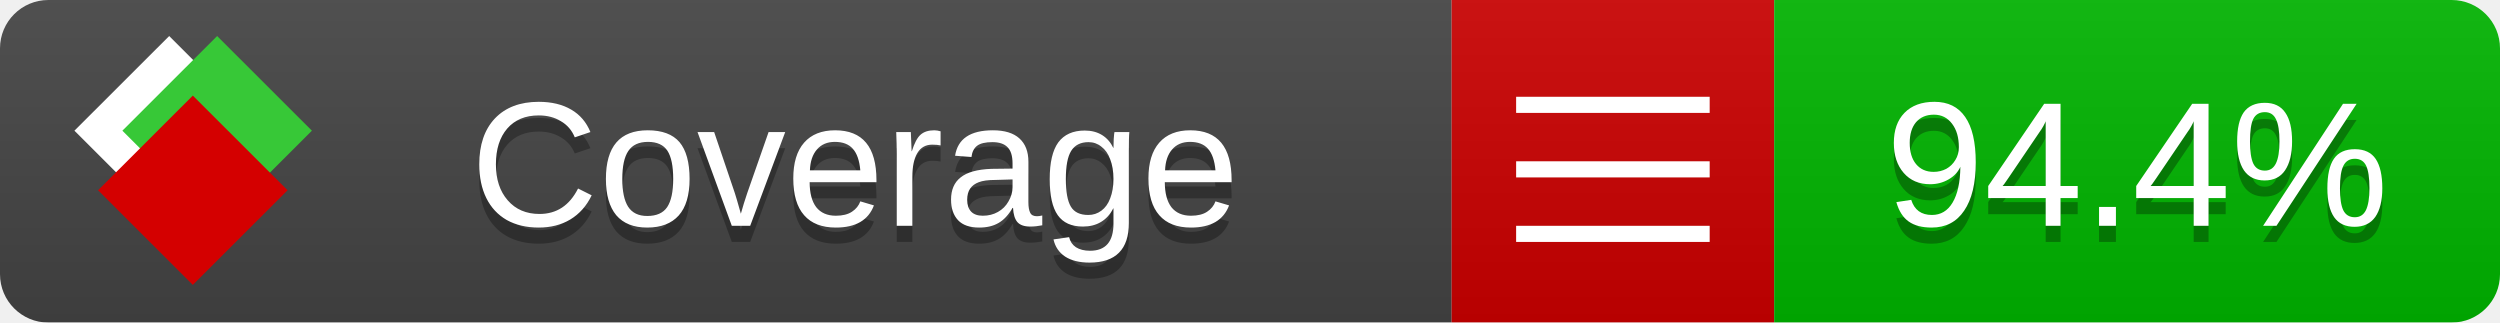
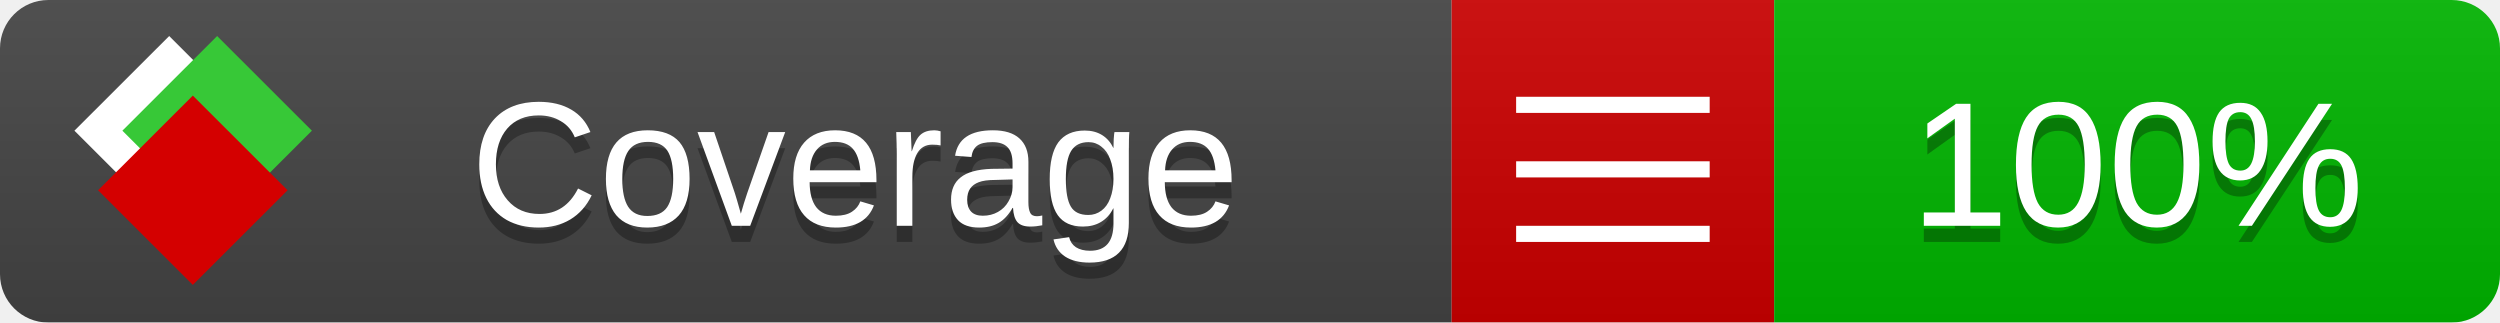
<svg xmlns="http://www.w3.org/2000/svg" xmlns:xlink="http://www.w3.org/1999/xlink" width="155" height="20">
  <style type="text/css">
          
            @keyframes fade1 {
                0% { visibility: visible; opacity: 1; }
               27% { visibility: visible; opacity: 1; }
               33% { visibility: hidden; opacity: 0; }
               60% { visibility: hidden; opacity: 0; }
               66% { visibility: hidden; opacity: 0; }
               93% { visibility: hidden; opacity: 0; }
              100% { visibility: visible; opacity: 1; }
            }
            @keyframes fade2 {
                0% { visibility: hidden; opacity: 0; }
               27% { visibility: hidden; opacity: 0; }
               33% { visibility: visible; opacity: 1; }
               60% { visibility: visible; opacity: 1; }
               66% { visibility: hidden; opacity: 0; }
               93% { visibility: hidden; opacity: 0; }
              100% { visibility: hidden; opacity: 0; }
            }
            @keyframes fade3 {
                0% { visibility: hidden; opacity: 0; }
               27% { visibility: hidden; opacity: 0; }
               33% { visibility: hidden; opacity: 0; }
               60% { visibility: hidden; opacity: 0; }
               66% { visibility: visible; opacity: 1; }
               93% { visibility: visible; opacity: 1; }
              100% { visibility: hidden; opacity: 0; }
            }
            .linecoverage {
                animation-duration: 15s;
                animation-name: fade1;
                animation-iteration-count: infinite;
            }
            .branchcoverage {
                animation-duration: 15s;
                animation-name: fade2;
                animation-iteration-count: infinite;
            }
            .methodcoverage {
                animation-duration: 15s;
                animation-name: fade3;
                animation-iteration-count: infinite;
            }
          
    </style>
  <defs>
    <linearGradient id="gradient" x2="0" y2="100%">
      <stop offset="0" stop-color="#bbb" stop-opacity=".1" />
      <stop offset="1" stop-opacity=".1" />
    </linearGradient>
    <linearGradient id="c">
      <stop offset="0" stop-color="#d40000" />
      <stop offset="1" stop-color="#ff2a2a" />
    </linearGradient>
    <linearGradient id="a">
      <stop offset="0" stop-color="#e0e0de" />
      <stop offset="1" stop-color="#fff" />
    </linearGradient>
    <linearGradient id="b">
      <stop offset="0" stop-color="#37c837" />
      <stop offset="1" stop-color="#217821" />
    </linearGradient>
    <linearGradient xlink:href="#a" id="e" x1="106.44" x2="69.96" y1="-11.96" y2="-46.84" gradientTransform="matrix(-.8426 -.00045 -.00045 -.8426 -94.27 -75.82)" gradientUnits="userSpaceOnUse" />
    <linearGradient xlink:href="#b" id="f" x1="56.19" x2="77.97" y1="-23.45" y2="10.62" gradientTransform="matrix(.8426 .00045 .00045 .8426 94.27 75.82)" gradientUnits="userSpaceOnUse" />
    <linearGradient xlink:href="#c" id="g" x1="79.98" x2="132.9" y1="10.79" y2="10.79" gradientTransform="matrix(.8426 .00045 .00045 .8426 94.27 75.82)" gradientUnits="userSpaceOnUse" />
    <mask id="mask">
      <rect width="155" height="20" rx="3" fill="#fff" />
    </mask>
    <g id="icon" transform="matrix(.04486 0 0 .04481 -.48 -.63)">
      <rect width="52.92" height="52.92" x="-109.72" y="-27.13" fill="url(#e)" transform="rotate(-135)" />
      <rect width="52.92" height="52.92" x="70.19" y="-39.18" fill="url(#f)" transform="rotate(45)" />
      <rect width="52.92" height="52.92" x="80.05" y="-15.74" fill="url(#g)" transform="rotate(45)" />
    </g>
  </defs>
  <g mask="url(#mask)">
    <rect x="0" y="0" width="90" height="20" fill="#444" />
    <rect x="90" y="0" width="20" height="20" fill="#c00" />
    <rect x="110" y="0" width="45" height="20" fill="#00B600" />
    <rect x="0" y="0" width="155" height="20" fill="url(#gradient)" />
  </g>
  <g>
    <path class="" stroke="#fff" d="M94 6.5 h12 M94 10.5 h12 M94 14.5 h12" />
  </g>
  <g fill="#fff" text-anchor="middle" font-family="Verdana,Arial,Geneva,sans-serif" font-size="11">
    <a xlink:href="https://github.com/danielpalme/ReportGenerator" target="_top">
      <use xlink:href="#icon" transform="translate(3,1) scale(3.5)" />
    </a>
    <text x="53" y="15" fill="#010101" fill-opacity=".3">Coverage</text>
    <text x="53" y="14" fill="#fff">Coverage</text>
-     <text class="" x="132.5" y="15" fill="#010101" fill-opacity=".3">94.4%</text>
-     <text class="" x="132.5" y="14">94.4%</text>
+     <text class="" x="132.5" y="15" fill="#010101" fill-opacity=".3">100%</text>
+     <text class="" x="132.5" y="14">100%</text>
  </g>
  <g>
    <rect class="" x="90" y="0" width="65" height="20" fill-opacity="0" />
  </g>
</svg>
